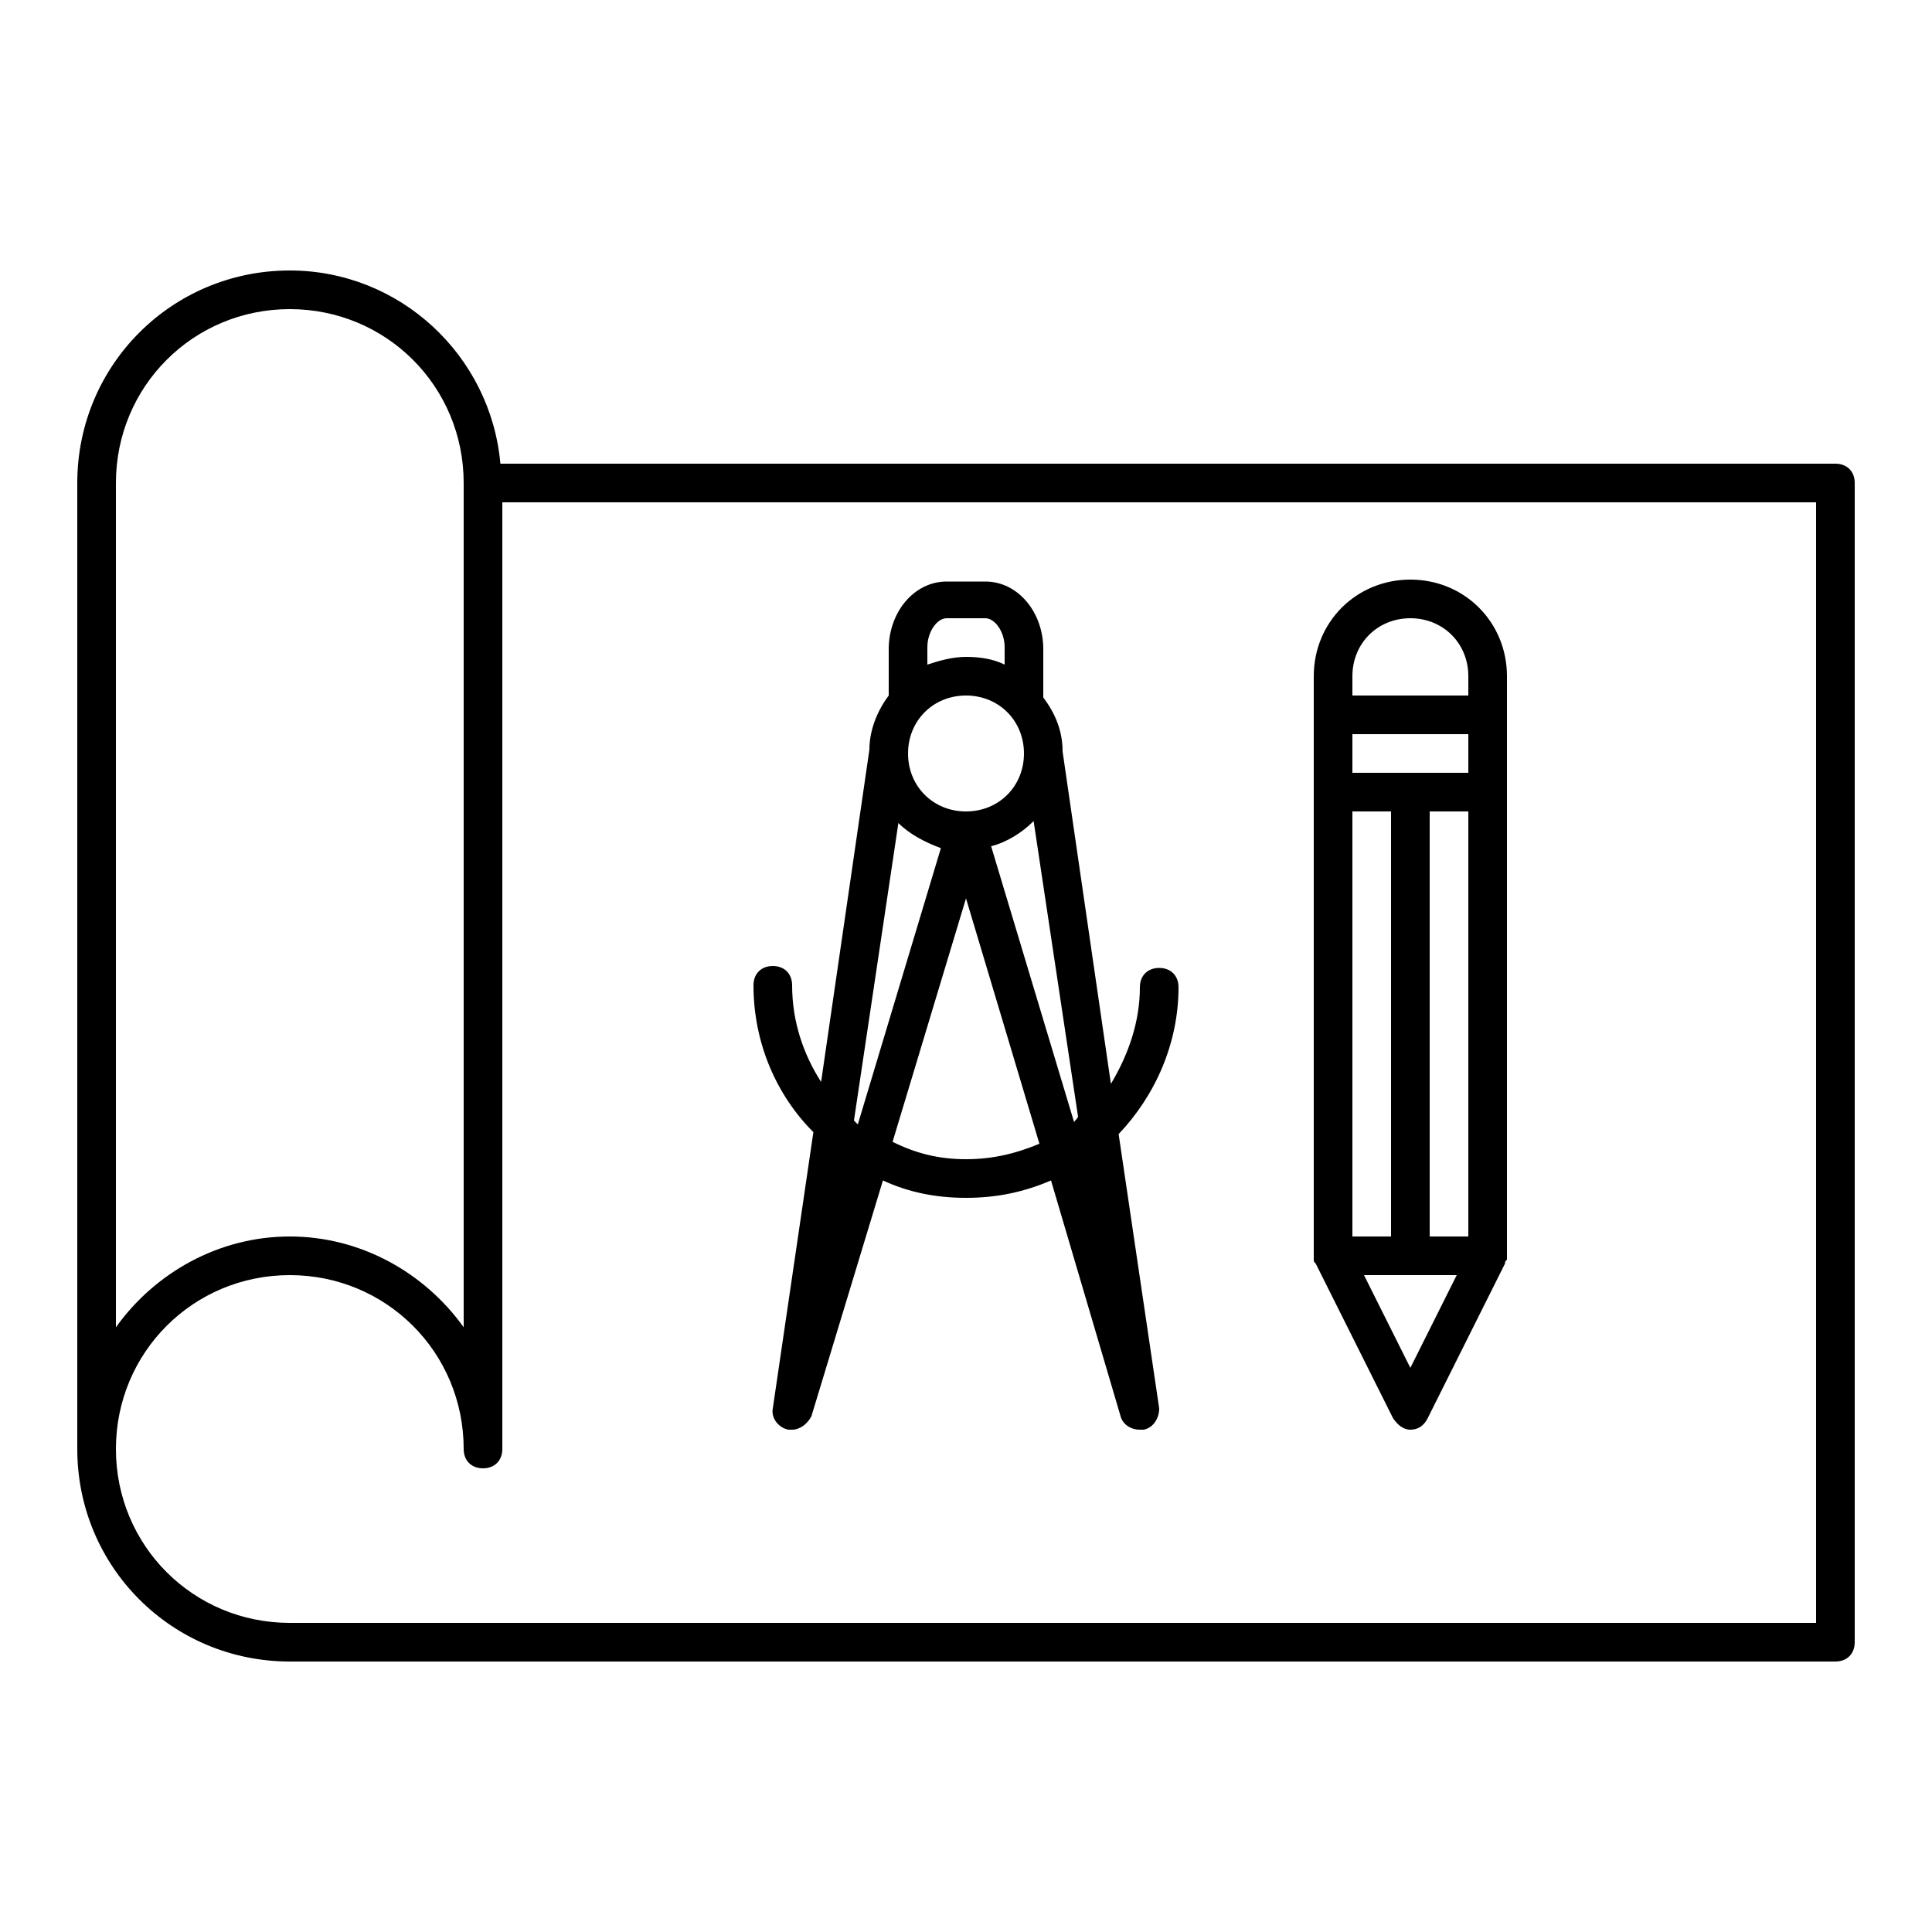
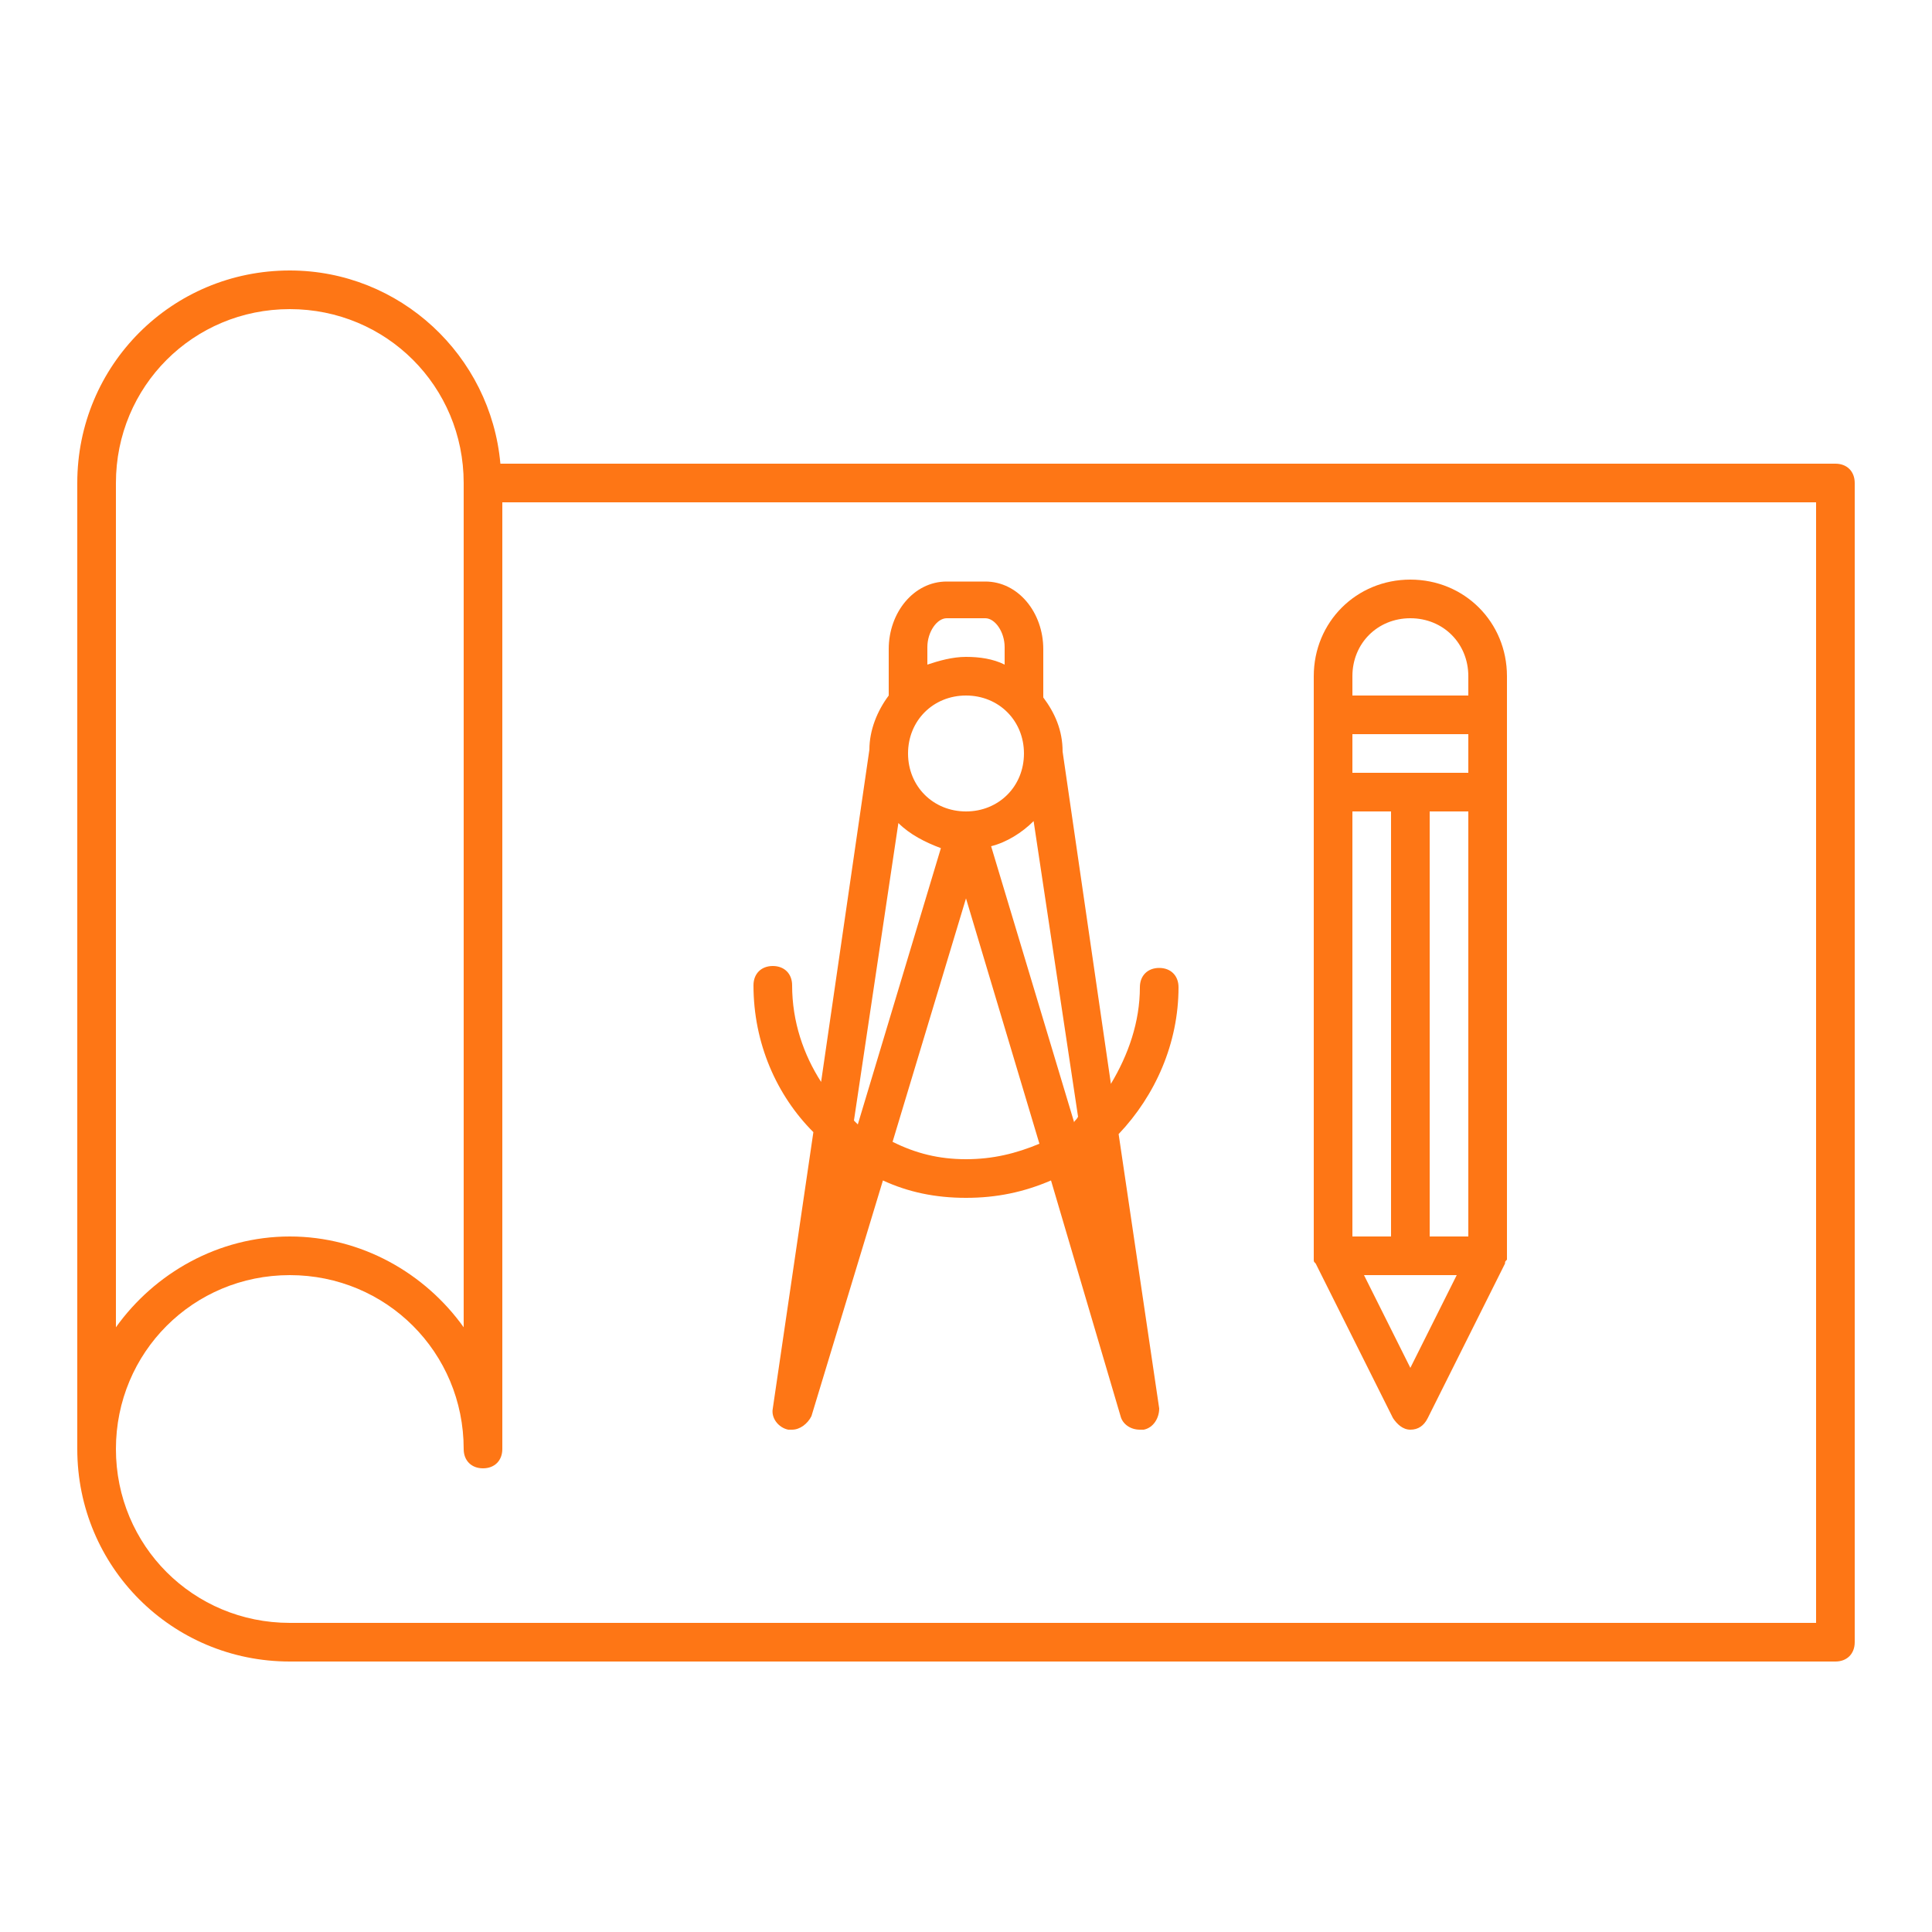
<svg xmlns="http://www.w3.org/2000/svg" width="100px" height="100px" viewBox="0 0 100 100" style="enable-background:new 0 0 100 100;" version="1.1" xml:space="preserve">
  <g id="jackhammer" />
  <g id="drilling_machine" />
  <g id="hammer" />
  <g id="measuring_tape" />
  <g id="wrench" />
  <g id="saw" />
  <g id="building" />
  <g id="wall" />
  <g id="crane" />
  <g id="barrier_sign" />
  <g id="concept">
-     <g>
+     <g fill="#FE7615">
      <path d="M95,24H25.9c-0.5-5.6-5.2-10-10.9-10C8.9,14,4,18.9,4,25v50c0,6.1,4.9,11,11,11h80c0.6,0,1-0.4,1-1V25    C96,24.4,95.6,24,95,24z M6,25c0-5,4-9,9-9s9,4,9,9v43.7c-2-2.8-5.3-4.7-9-4.7s-7,1.9-9,4.7V25z M94,84H15c-5,0-9-4-9-9s4-9,9-9    s9,4,9,9c0,0.6,0.4,1,1,1s1-0.4,1-1V26h68V84z" />
      <path d="M42.1,58.6L40,72.9c-0.1,0.5,0.3,1,0.8,1.1c0.1,0,0.1,0,0.2,0c0.4,0,0.8-0.3,1-0.7l3.7-12.2C47,61.7,48.4,62,50,62    s3-0.3,4.4-0.9L58,73.3c0.1,0.4,0.5,0.7,1,0.7c0.1,0,0.1,0,0.2,0c0.5-0.1,0.8-0.6,0.8-1.1l-2.1-14.2c1.9-2,3.1-4.7,3.1-7.6    c0-0.6-0.4-1-1-1s-1,0.4-1,1c0,1.8-0.6,3.5-1.5,5L55,38.9c0,0,0,0,0,0c0-1.1-0.4-2-1-2.8c0,0,0,0,0,0v-2.5c0-1.9-1.3-3.5-3-3.5h-2    c-1.7,0-3,1.6-3,3.5V36c0,0,0,0,0,0c-0.6,0.8-1,1.8-1,2.8c0,0,0,0,0,0L42.5,56c-0.9-1.4-1.5-3.1-1.5-5c0-0.6-0.4-1-1-1s-1,0.4-1,1    C39,54,40.2,56.7,42.1,58.6z M55.6,58.1l-4.3-14.3c0.8-0.2,1.6-0.7,2.2-1.3l2.3,15.3C55.7,58,55.6,58,55.6,58.1z M53,39    c0,1.7-1.3,3-3,3s-3-1.3-3-3s1.3-3,3-3S53,37.3,53,39z M46.5,42.6c0.6,0.6,1.4,1,2.2,1.3l-4.3,14.3c-0.1-0.1-0.1-0.1-0.2-0.2    L46.5,42.6z M50,60c-1.4,0-2.6-0.3-3.8-0.9L50,46.5l3.8,12.7C52.6,59.7,51.4,60,50,60z M49,32h2c0.5,0,1,0.7,1,1.5v0.9    c-0.6-0.3-1.3-0.4-2-0.4s-1.4,0.2-2,0.4v-0.9C48,32.7,48.5,32,49,32z" />
      <path d="M68,65.2c0,0.1,0,0.1,0.1,0.2c0,0,0,0,0,0l4,8c0.2,0.3,0.5,0.6,0.9,0.6s0.7-0.2,0.9-0.6l4-8c0,0,0,0,0,0    c0-0.1,0-0.1,0.1-0.2c0-0.1,0-0.1,0-0.2c0,0,0,0,0,0V37v-2c0-2.8-2.2-5-5-5s-5,2.2-5,5v2v28c0,0,0,0,0,0C68,65.1,68,65.2,68,65.2z     M70,64V42h2v22H70z M74,42h2v22h-2V42z M76,40h-6v-2h6V40z M73,70.8L70.6,66h4.8L73,70.8z M70,35c0-1.7,1.3-3,3-3s3,1.3,3,3v1h-6    V35z" />
    </g>
  </g>
  <g id="shovel" />
  <g id="architecture" />
  <g id="safety_helmet" />
  <g id="worker" />
  <g id="teamwork" />
  <g id="roller_brush" />
  <g id="designs" />
  <g id="trolley" />
  <g id="pick_axe" />
</svg>
